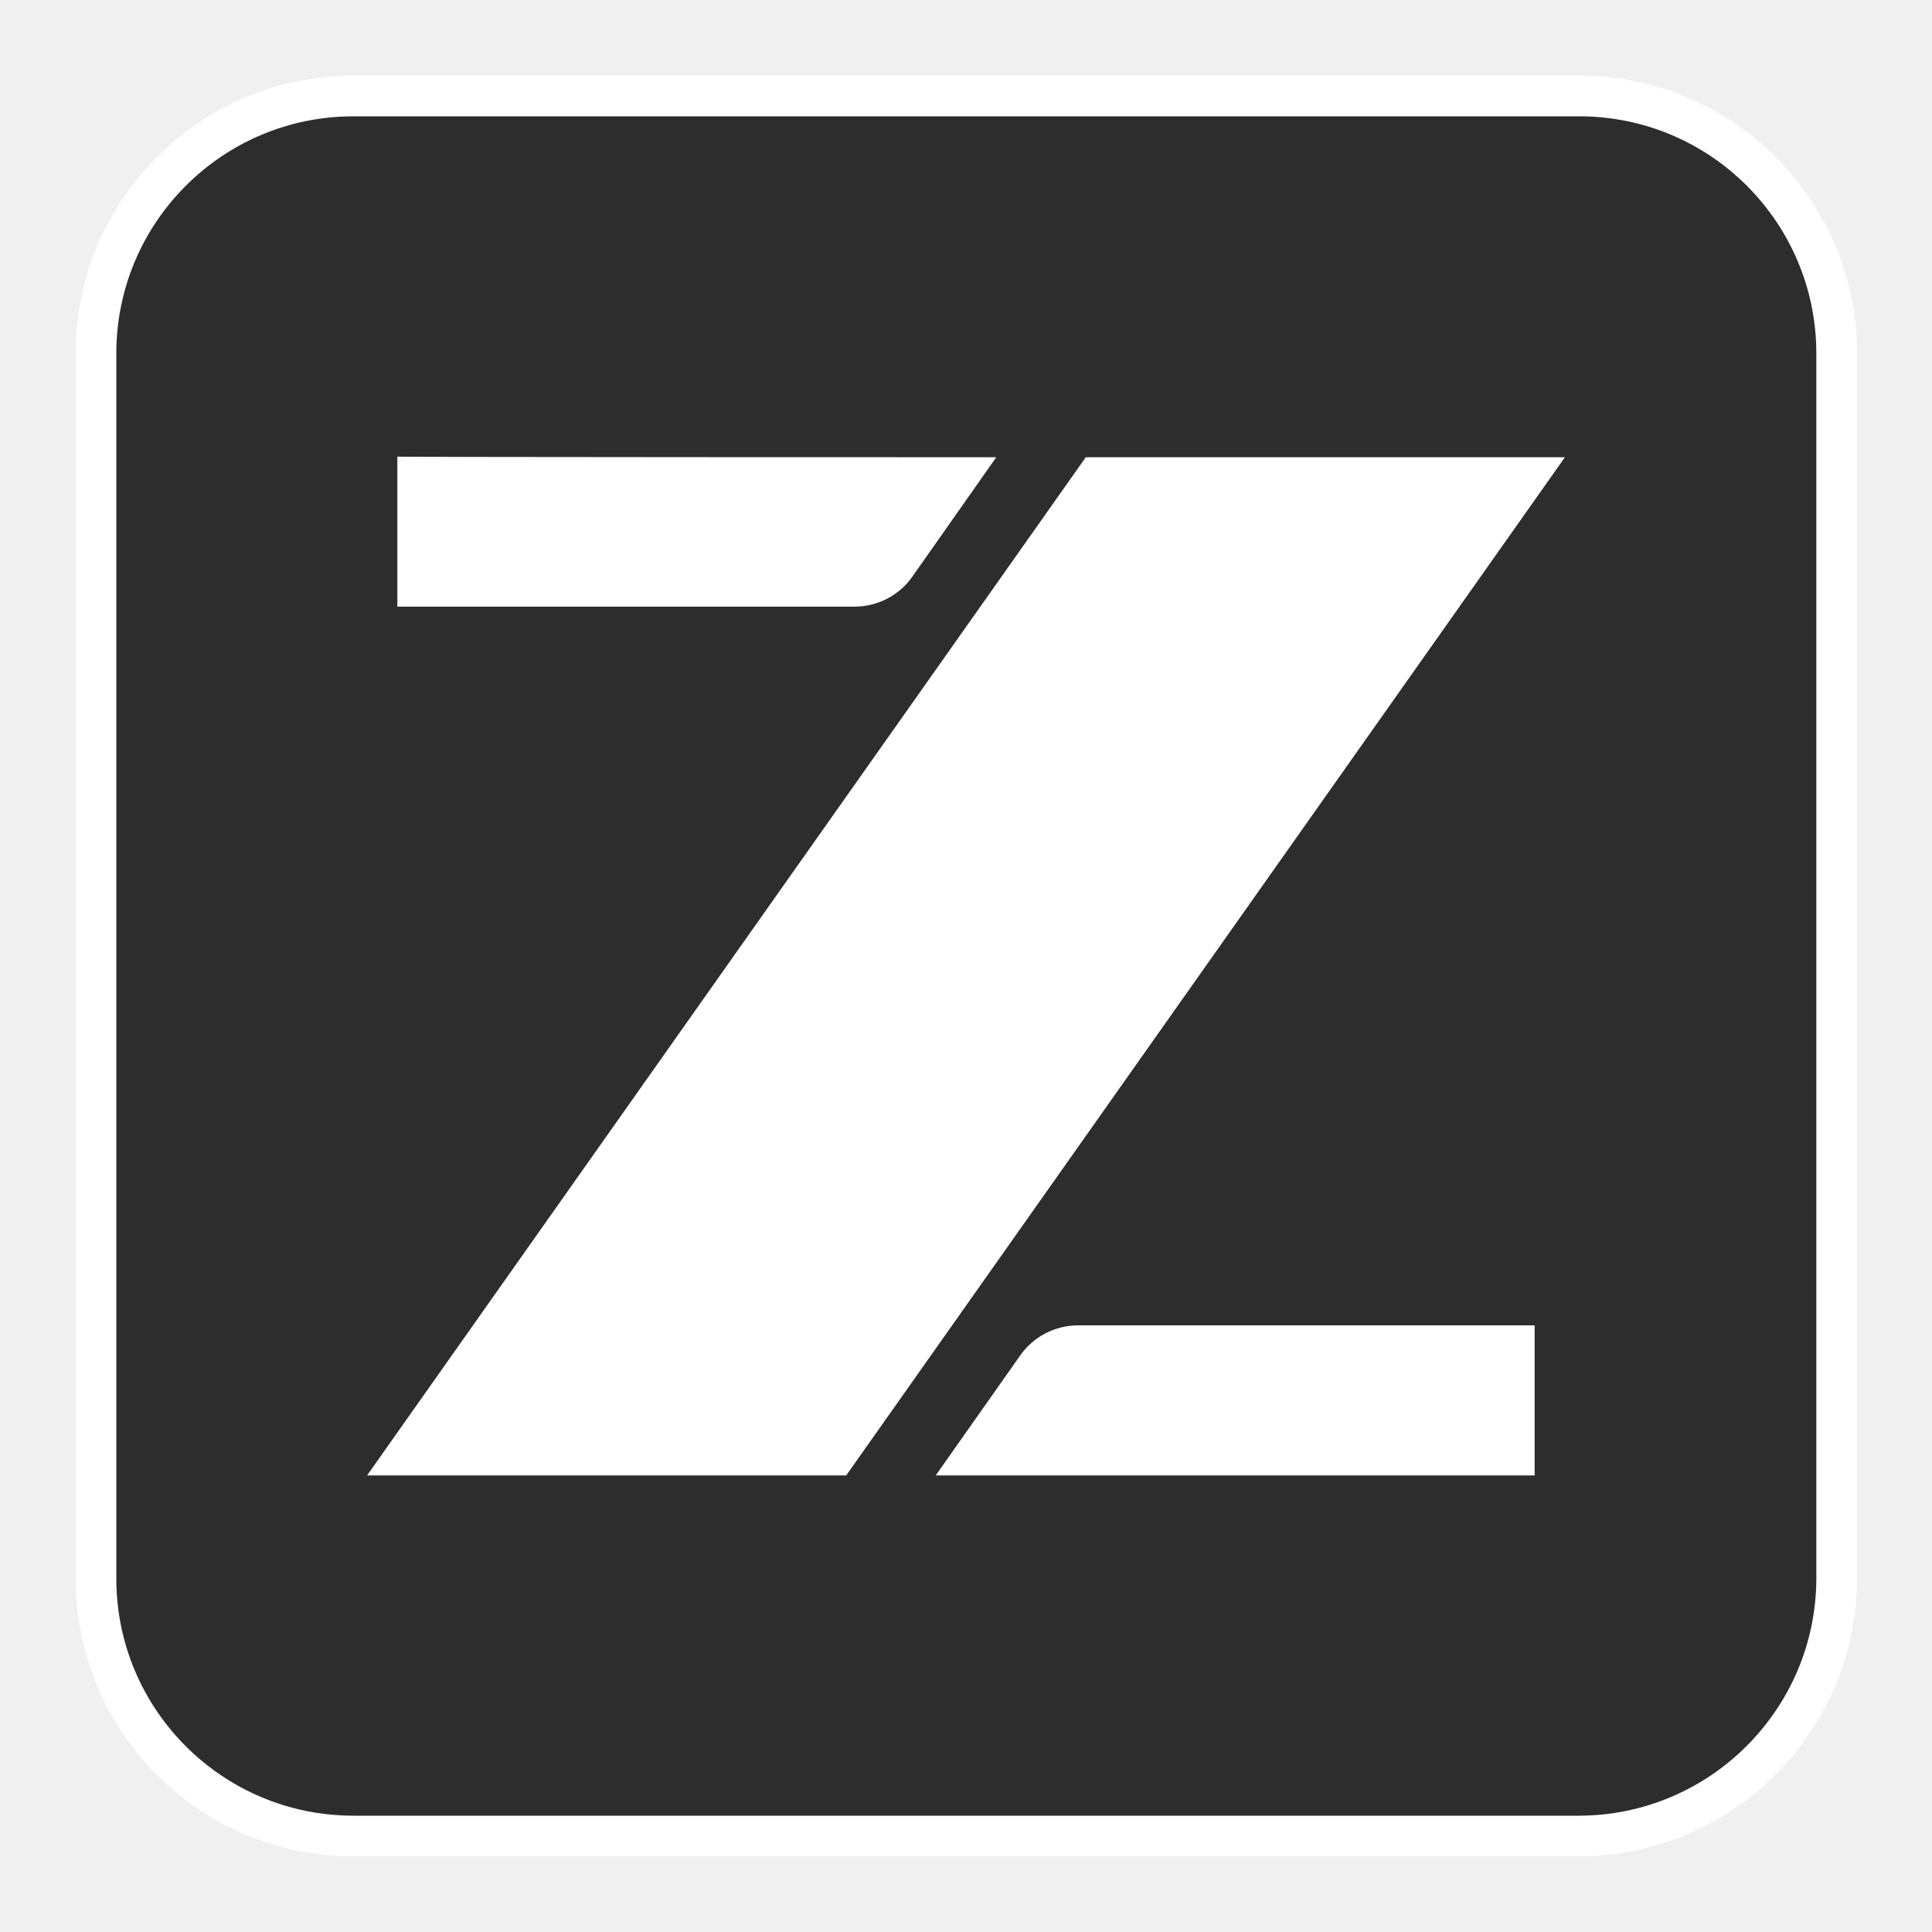
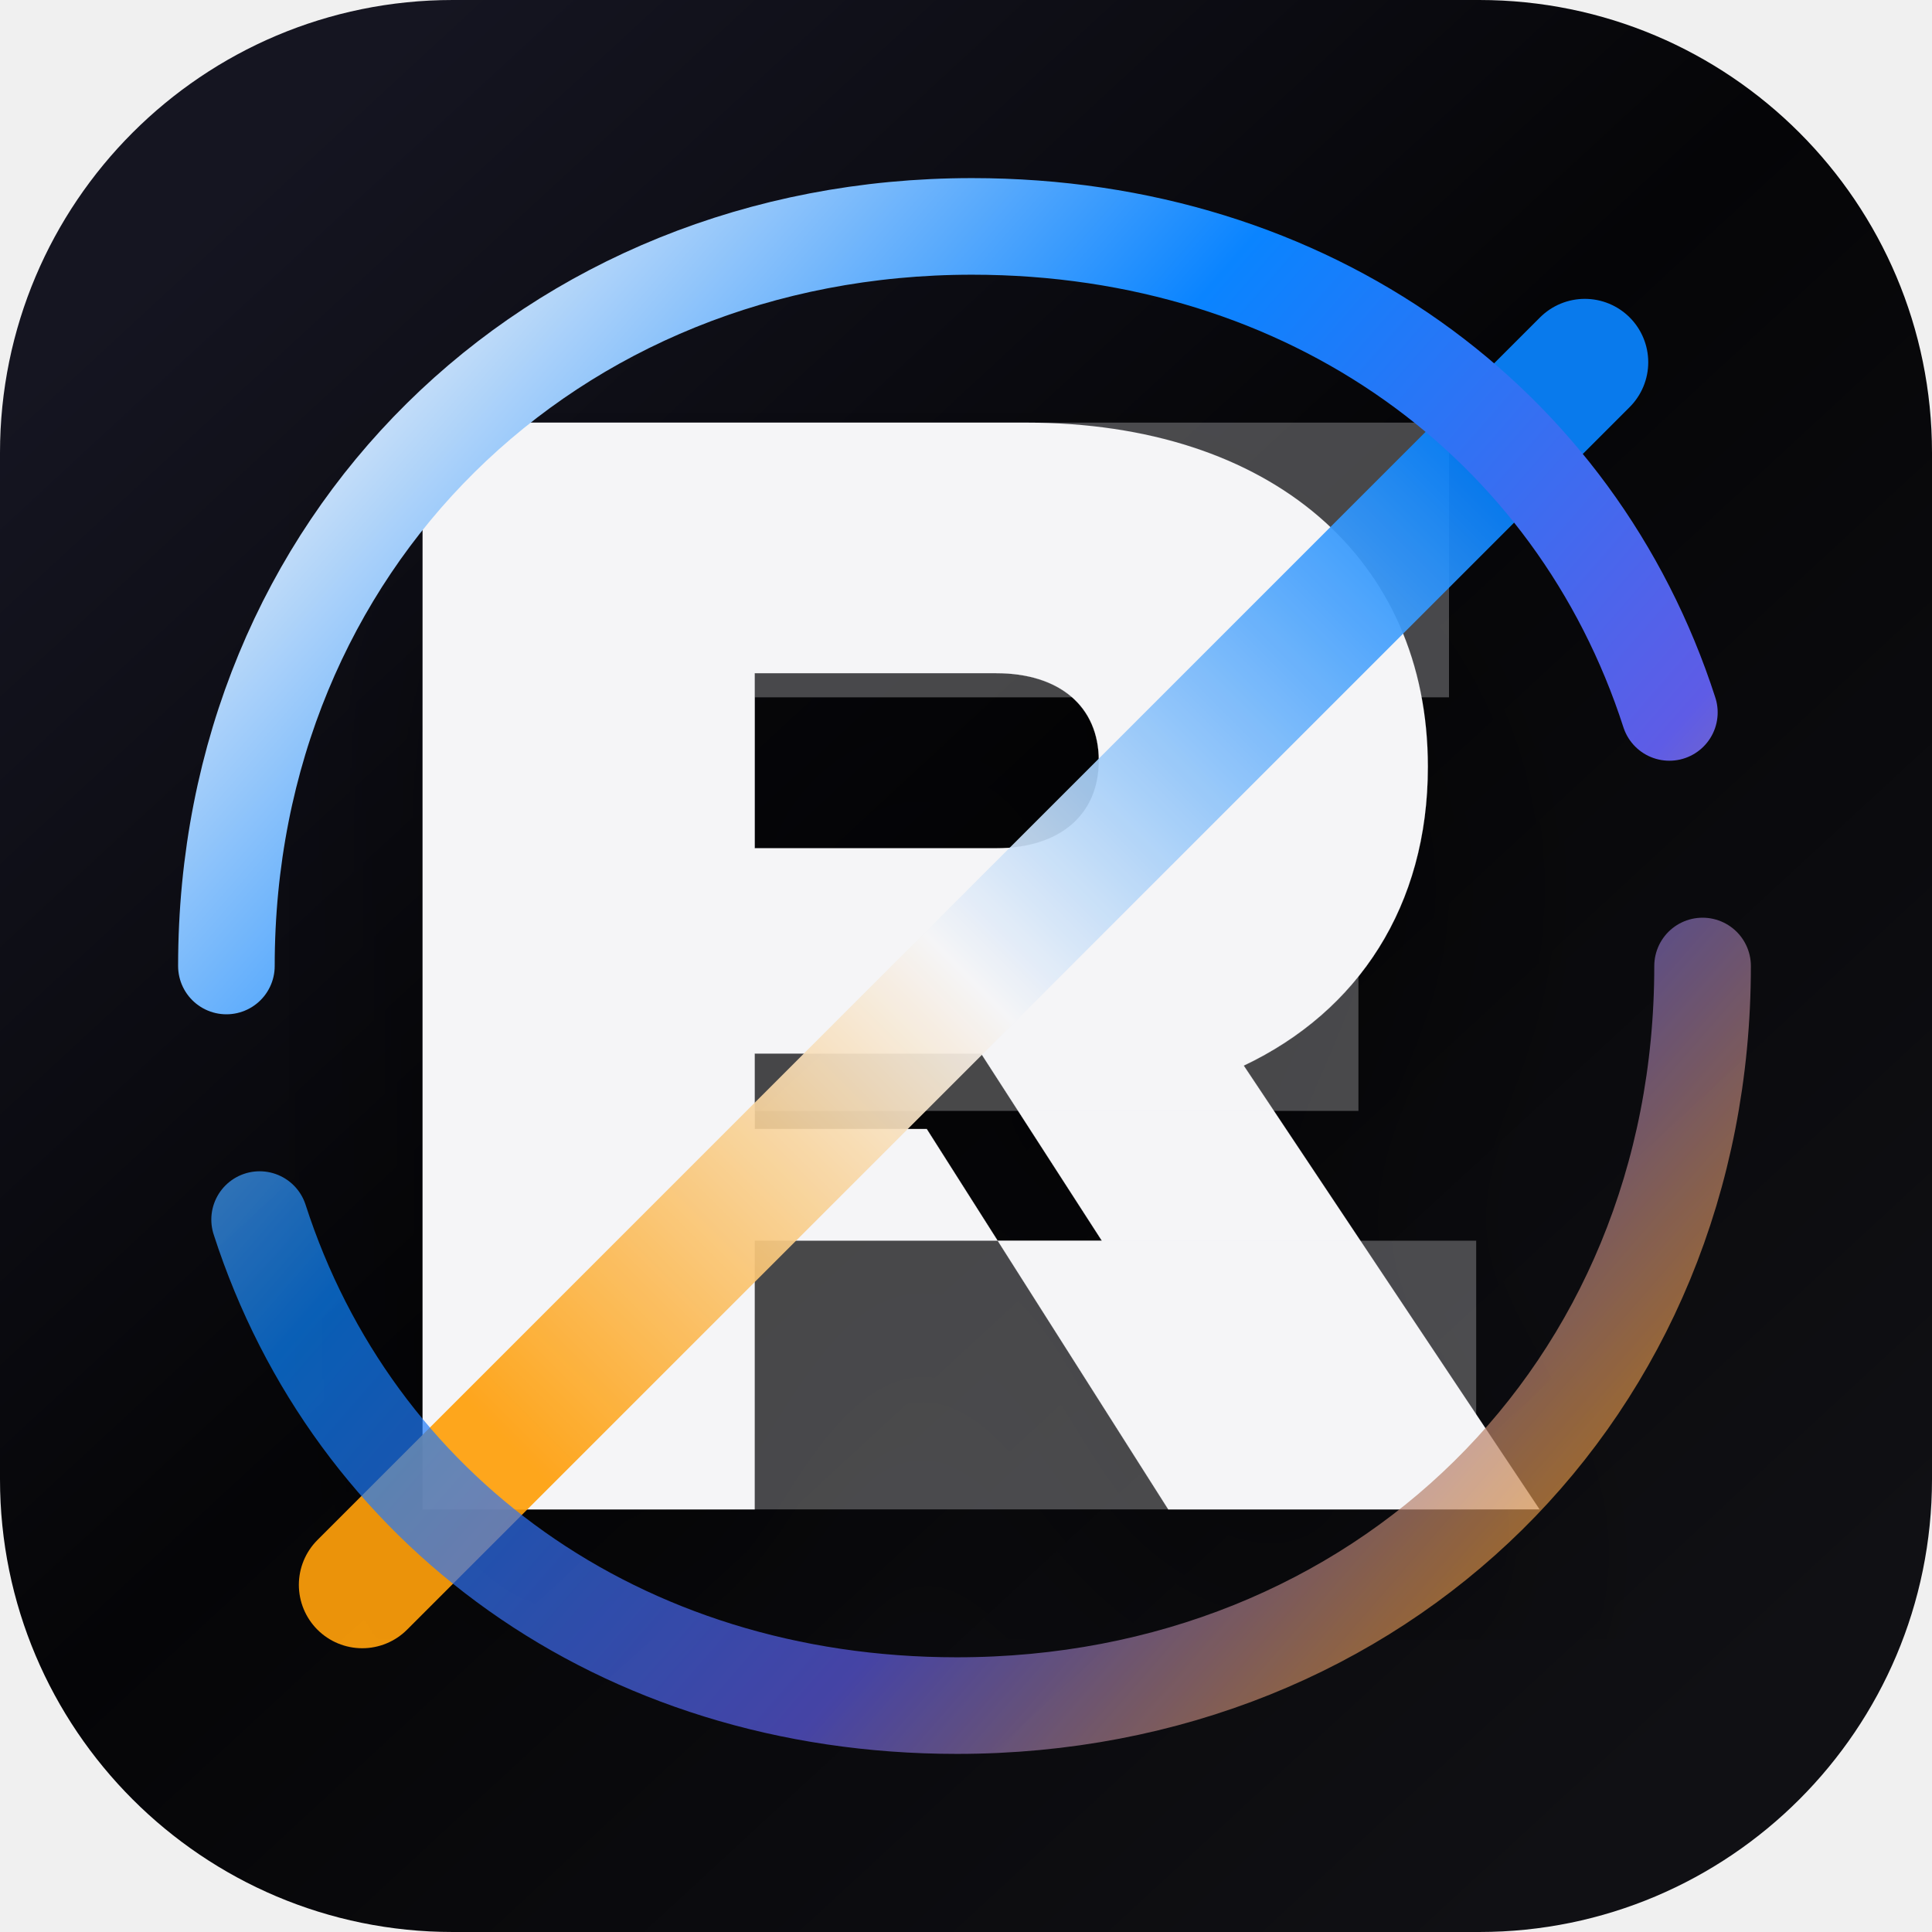
- <svg xmlns="http://www.w3.org/2000/svg" version="1.1" x="0px" y="0px" viewBox="0 0 30 30" style="enable-background:new 0 0 30 30;" xml:space="preserve">
+ <svg xmlns="http://www.w3.org/2000/svg" viewBox="0 0 64 64" role="img" aria-label="ER">
  <defs>
-     <style type="text/css">
-     .st194{fill:#2D2D2D;stroke:#FFFFFF;stroke-width:0.632;stroke-miterlimit:10;}
-     .st23{fill:#FFFFFF;}
- 
-     .z-breathe {
-       animation: breathe 2.5s ease-in-out infinite;
-     }
- 
-     @keyframes breathe {
-       0%, 100% { opacity: 0.7; }
-       50% { opacity: 1; }
-     }
-   </style>
+     <linearGradient id="field" x1="8" y1="6" x2="56" y2="58" gradientUnits="userSpaceOnUse">
+       <stop offset="0" stop-color="#151521" />
+       <stop offset="0.46" stop-color="#050507" />
+       <stop offset="1" stop-color="#101014" />
+     </linearGradient>
+     <linearGradient id="stroke" x1="9" y1="11" x2="56" y2="52" gradientUnits="userSpaceOnUse">
+       <stop offset="0" stop-color="#f5f5f7" />
+       <stop offset="0.36" stop-color="#0a84ff" />
+       <stop offset="0.7" stop-color="#5e5ce6" />
+       <stop offset="1" stop-color="#ff9f0a" />
+     </linearGradient>
+     <linearGradient id="spark" x1="17" y1="48" x2="49" y2="16" gradientUnits="userSpaceOnUse">
+       <stop offset="0" stop-color="#ff9f0a" />
+       <stop offset="0.48" stop-color="#f5f5f7" />
+       <stop offset="1" stop-color="#0a84ff" />
+     </linearGradient>
+     <filter id="lift" x="-12%" y="-12%" width="124%" height="124%">
+       <feDropShadow dx="0" dy="4" stdDeviation="4" flood-color="#000" flood-opacity="0.45" />
+     </filter>
  </defs>
-   <g>
-     <path class="st194" d="M24.51,28.51H5.49c-2.21,0-4-1.79-4-4V5.49c0-2.21,1.79-4,4-4h19.03c2.21,0,4,1.79,4,4v19.03     C28.51,26.72,26.72,28.51,24.51,28.51z" />
-     <g class="z-breathe">
-       <path class="st23" d="M15.47,7.1l-1.3,1.85c-0.2,0.29-0.54,0.47-0.9,0.47h-7.1V7.09C6.16,7.1,15.47,7.1,15.47,7.1z" />
-       <polygon class="st23" points="24.3,7.1 13.14,22.91 5.7,22.91 16.86,7.1" />
-       <path class="st23" d="M14.53,22.91l1.31-1.86c0.2-0.29,0.54-0.47,0.9-0.47h7.09v2.33H14.53z" />
-     </g>
-   </g>
+   <rect width="64" height="64" rx="15" fill="url(#field)" />
+   <path d="M14 50V14h20c8.1 0 13.3 4.5 13.3 11.4 0 4.6-2.3 8.1-6.1 9.9L51 50H38.7l-8-12.6H25V50H14Zm11-21.9h8c2.1 0 3.4-1.1 3.4-2.9s-1.3-2.9-3.4-2.9h-8v5.8Zm0 13h11.5l-4-6.2H25v6.2Z" fill="#f5f5f7" filter="url(#lift)" />
+   <path d="M14 50V14h34v9.1H25v5h20v8.7H25v4.3h23.9V50H14Z" fill="#f5f5f7" opacity="0.28" />
+   <path d="M12 52.5 52.5 12" fill="none" stroke="url(#spark)" stroke-linecap="round" stroke-width="4.2" opacity="0.92" />
+   <path d="M7.5 32c0-14 10.7-24.5 24.7-24.5 11.2 0 20 6.5 23.1 16.1" fill="none" stroke="url(#stroke)" stroke-linecap="round" stroke-width="3.2" />
+   <path d="M56.4 32c0 14.1-10.7 24.5-24.7 24.5-11.2 0-20-6.5-23.1-16.1" fill="none" stroke="url(#stroke)" stroke-linecap="round" stroke-width="3.2" opacity="0.7" />
</svg>
